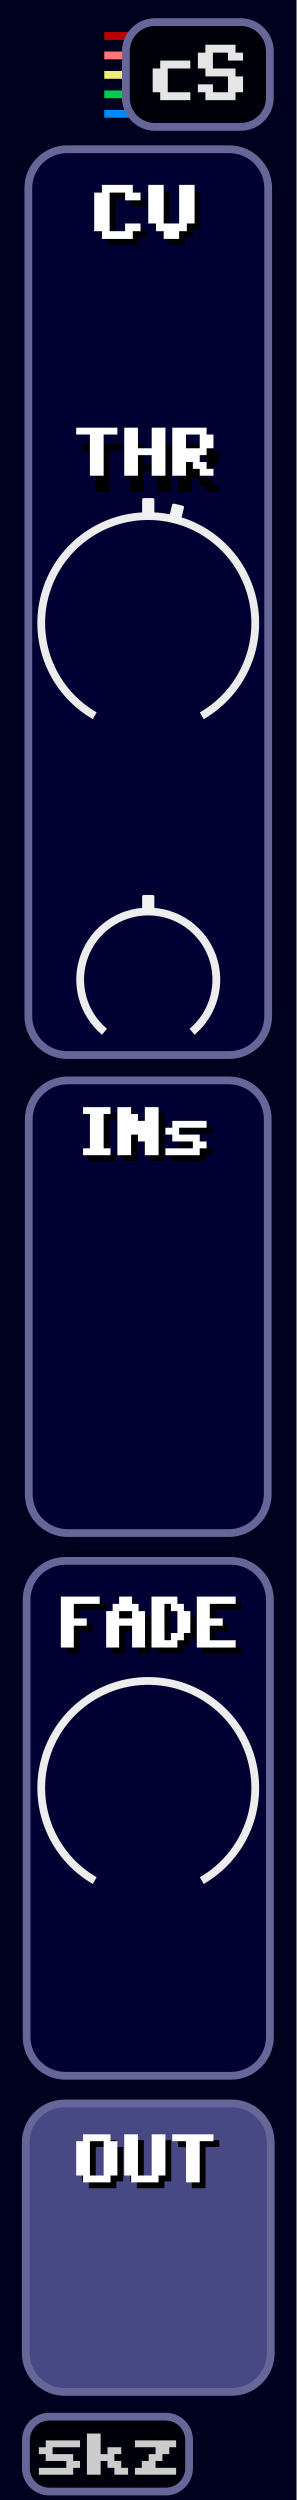
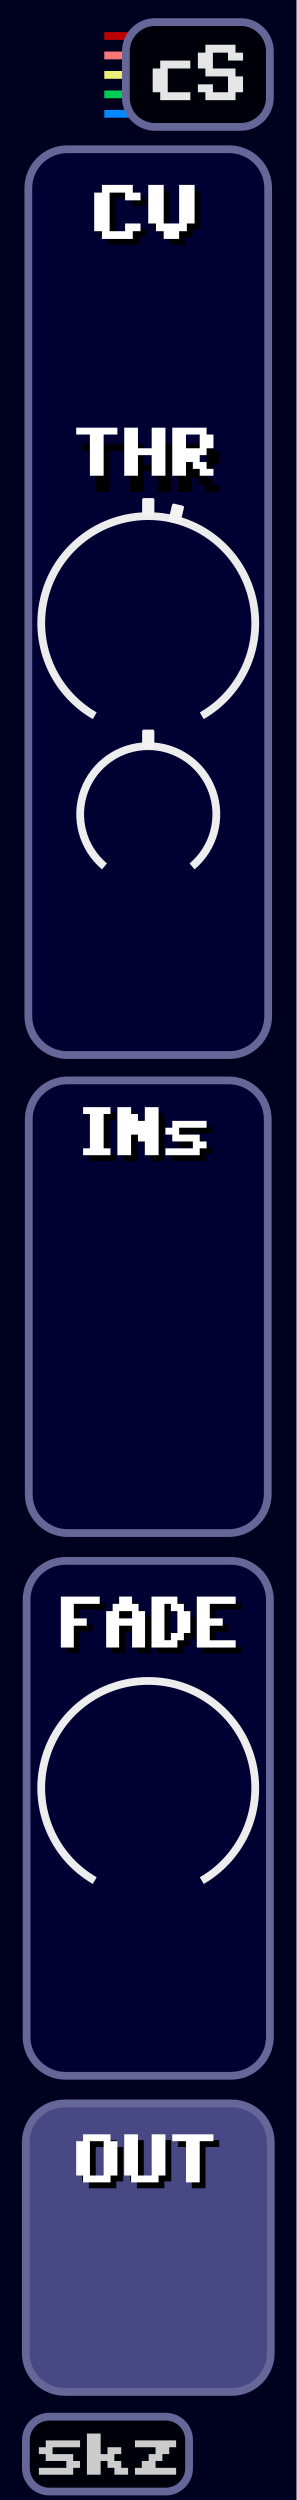
<svg xmlns="http://www.w3.org/2000/svg" width="15.24mm" height="128.5mm" viewBox="0 0 15.24 128.5" version="1.1" id="svg5">
  <defs id="defs2">
    <rect x="22.799" y="440.559" width="6.035" height="22.129" id="rect289" />
  </defs>
  <g id="layer3" style="fill:#f9f9f9">
    <rect style="fill:#00001f;stroke-width:0.162;image-rendering:auto;fill-opacity:1" id="sfondo" width="15.24" height="128.5" x="0" y="6.6613381e-16" ry="0" />
  </g>
  <g id="layer7" transform="matrix(0.08333333,0,0,1,5.108333,0.5916668)" style="display:inline;fill:#000000">
    <rect style="display:inline;fill:#0088ff;fill-opacity:1;stroke-width:0.403" id="rect1316" width="60" height="0.4" x="3.02" y="5.058" />
    <rect style="display:inline;fill:#00cc55;fill-opacity:1;stroke-width:0.403" id="rect1313" width="60" height="0.4" x="3.02" y="4.058" />
    <rect style="display:inline;fill:#eeee77;fill-opacity:1;stroke-width:0.403" id="rect1310" width="60" height="0.4" x="3.02" y="3.058" />
    <rect style="display:inline;fill:#ff7777;fill-opacity:1;stroke-width:0.403" id="rect989" width="60" height="0.4" x="3.02" y="2.058" />
    <rect style="display:inline;fill:#bd0000;fill-opacity:1;stroke-width:0.403" id="rect1308" width="60" height="0.4" x="2.72" y="0.658" transform="translate(0.2995556,0.400001)" />
  </g>
  <g id="layer4" style="fill:#f9f9f9">
    <rect style="display:inline;fill:#484884;fill-opacity:1;stroke:#666699;stroke-width:0.4;stroke-dasharray:none;stroke-opacity:1" id="rect2634" width="12.593" height="14.827" x="1.324" y="108.117" ry="2" />
    <rect style="display:inline;fill:#000033;fill-opacity:1;stroke:#666699;stroke-width:0.4;stroke-dasharray:none;stroke-opacity:1" id="rect12722" width="12.506" height="26.467" x="1.367" y="80.229" ry="2" />
    <rect style="display:inline;fill:#000033;fill-opacity:1;stroke:#666699;stroke-width:0.4;stroke-dasharray:none;stroke-opacity:1" id="rect2037" width="12.284" height="23.268" x="1.478" y="55.532" ry="2" />
    <rect style="display:inline;fill:#000033;fill-opacity:1;stroke:#666699;stroke-width:0.4;stroke-dasharray:none;stroke-opacity:1" id="rect33317" width="12.328" height="46.558" x="1.456" y="7.671" ry="2" />
    <path style="display:inline;fill:none;stroke:#ededed;stroke-width:0.4;stroke-dasharray:none;stroke-dashoffset:0;stroke-opacity:1" id="path10365" d="M 4.87,96.663 A 5.5,5.5 0 0 1 2.307,90.477 5.5,5.5 0 0 1 7.62,86.4 5.5,5.5 0 0 1 12.933,90.477 5.5,5.5 0 0 1 10.37,96.663" />
-     <path style="display:inline;fill:none;stroke:#ededed;stroke-width:0.4;stroke-dasharray:none;stroke-dashoffset:0;stroke-opacity:1" id="path13101" d="m 5.37,53.033 a 3.5,3.5 0 0 1 -1.039,-3.878 3.5,3.5 0 0 1 3.289,-2.303 3.5,3.5 0 0 1 3.289,2.303 3.5,3.5 0 0 1 -1.039,3.878" />
-     <rect style="display:inline;fill:#f2f2f2;stroke:none;stroke-width:0.375;stroke-dasharray:none" id="rect13103" width="0.628" height="0.958" x="7.306" y="46" ry="0.087" />
+     <path style="display:inline;fill:none;stroke:#ededed;stroke-width:0.4;stroke-dasharray:none;stroke-dashoffset:0;stroke-opacity:1" id="path13101" d="m 5.37,44.533 a 3.5,3.5 0 0 1 -1.039,-3.878 3.5,3.5 0 0 1 3.289,-2.303 3.5,3.5 0 0 1 3.289,2.303 3.5,3.5 0 0 1 -1.039,3.878" />
+     <rect style="display:inline;fill:#f2f2f2;stroke:none;stroke-width:0.375;stroke-dasharray:none" id="rect13103" width="0.628" height="0.958" x="7.306" y="37.5" ry="0.087" />
    <path style="display:inline;fill:none;stroke:#ececec;stroke-width:0.4;stroke-dasharray:none;stroke-dashoffset:0;stroke-opacity:1" id="path3137" d="M 4.87,36.791 A 5.5,5.5 0 0 1 2.307,30.605 5.5,5.5 0 0 1 7.62,26.528 5.5,5.5 0 0 1 12.933,30.605 5.5,5.5 0 0 1 10.37,36.791" />
    <rect style="display:inline;fill:#f2f2f2;stroke:none;stroke-width:0.375;stroke-dasharray:none" id="rect3139" width="0.628" height="0.958" x="7.306" y="25.6" ry="0.087" />
    <rect style="display:inline;fill:#f2f2f2;stroke:none;stroke-width:0.375;stroke-dasharray:none" id="rect33688" width="0.628" height="0.958" x="14.688" y="23.064" ry="0.087" transform="rotate(13.57259)" />
  </g>
  <g id="layer5" style="display:none">
    <text xml:space="preserve" style="font-style:normal;font-variant:normal;font-weight:normal;font-stretch:normal;font-size:2.822px;font-family:'C64 User';-inkscape-font-specification:'C64 User';text-align:center;text-anchor:middle;fill:#ffffff;stroke:none;stroke-width:0.265;stroke-dasharray:0.265, 0.265;stroke-dashoffset:0;stroke-opacity:1" x="7.62" y="112.174" id="text2513">
      <tspan id="tspan2511" style="font-size:2.822px;text-align:center;text-anchor:middle;fill:#ffffff;stroke:none;stroke-width:0.265" x="7.62" y="112.174">OUT</tspan>
    </text>
    <text xml:space="preserve" style="font-style:normal;font-variant:normal;font-weight:normal;font-stretch:normal;font-size:2.822px;font-family:'C64 User';-inkscape-font-specification:'C64 User';display:inline;fill:#ffffff;stroke:none;stroke-width:0.25;stroke-dasharray:0.25, 0.25;stroke-dashoffset:0;stroke-opacity:1" x="3.315" y="79.889" id="text2255" transform="scale(0.9434011,1.059994)">
      <tspan id="tspan2253" style="font-size:2.822px;stroke:none;stroke-width:0.25" x="3.315" y="79.889">FADE</tspan>
    </text>
    <text xml:space="preserve" style="font-style:normal;font-variant:normal;font-weight:normal;font-stretch:normal;font-size:2.822px;font-family:'C64 User';-inkscape-font-specification:'C64 User';text-align:center;text-anchor:middle;display:inline;fill:#ffffff;stroke:none;stroke-width:0.265;stroke-dasharray:0.265, 0.265;stroke-dashoffset:0;stroke-opacity:1" x="7.62" y="59.377" id="text2507">
      <tspan id="tspan2505" style="font-size:2.822px;text-align:center;text-anchor:middle;stroke:none;stroke-width:0.265" x="7.62" y="59.377">INs</tspan>
    </text>
    <text xml:space="preserve" style="font-style:normal;font-variant:normal;font-weight:normal;font-stretch:normal;font-size:3.175px;font-family:'C64 User';-inkscape-font-specification:'C64 User';text-align:center;text-anchor:middle;display:inline;fill:#ffffff;stroke:none;stroke-width:0.265;stroke-dasharray:0.265, 0.265;stroke-dashoffset:0;stroke-opacity:1" x="7.62" y="12.281" id="text2545">
      <tspan id="tspan2543" style="font-size:3.175px;text-align:center;text-anchor:middle;stroke:none;stroke-width:0.265" x="7.62" y="12.281">CV</tspan>
    </text>
    <text xml:space="preserve" style="font-style:normal;font-variant:normal;font-weight:normal;font-stretch:normal;font-size:2.822px;font-family:'C64 User';-inkscape-font-specification:'C64 User';text-align:center;text-anchor:middle;display:inline;fill:#ffffff;stroke:none;stroke-width:0.265;stroke-dasharray:0.265, 0.265;stroke-dashoffset:0;stroke-opacity:1" x="7.62" y="24.452" id="text2601">
      <tspan id="tspan2599" style="font-size:2.822px;text-align:center;text-anchor:middle;stroke:none;stroke-width:0.265" x="7.62" y="24.452">THR</tspan>
    </text>
  </g>
  <g id="g7147" style="display:inline;fill:#000000" transform="translate(0.2999506,0.300069)">
    <g aria-label="OUT" id="text7129" style="font-size:2.822px;font-family:'C64 User';-inkscape-font-specification:'C64 User';text-align:center;text-anchor:middle;fill:#000000;stroke-width:0.265;stroke-dasharray:0.265, 0.265">
      <path d="m 4.269,112.174 v -0.353 H 3.916 v -1.764 H 4.269 v -0.353 h 1.411 v 0.353 h 0.353 v 1.764 H 5.68 v 0.353 z m 0.353,-0.353 h 0.706 v -1.764 h -0.706 z" style="fill:#000000;stroke-width:0.265" id="path7149" />
      <path d="m 6.738,112.174 v -0.353 H 6.385 v -2.117 h 0.706 v 2.117 h 0.706 v -2.117 h 0.706 v 2.117 H 8.149 v 0.353 z" style="fill:#000000;stroke-width:0.265" id="path7151" />
      <path d="m 9.56,112.174 v -2.117 h -0.706 v -0.353 h 2.117 v 0.353 h -0.706 v 2.117 z" style="fill:#000000;stroke-width:0.265" id="path7153" />
    </g>
    <g aria-label="FADE" transform="scale(0.9434011,1.059994)" id="text7133" style="font-size:2.822px;font-family:'C64 User';-inkscape-font-specification:'C64 User';display:inline;fill:#000000;stroke-width:0.25;stroke-dasharray:0.25, 0.25">
      <path d="m 3.315,79.889 v -2.469 h 2.117 v 0.353 h -1.411 v 0.706 h 0.706 v 0.353 h -0.706 v 1.058 z" style="fill:#000000;stroke-width:0.25" id="path7156" />
      <path d="m 5.784,79.889 v -1.764 h 0.353 v -0.353 h 0.353 v -0.353 h 0.706 v 0.353 h 0.353 v 0.353 h 0.353 v 1.764 h -0.706 v -1.058 h -0.706 v 1.058 z m 0.706,-1.411 h 0.706 v -0.353 h -0.706 z" style="fill:#000000;stroke-width:0.25" id="path7158" />
      <path d="m 8.254,79.889 v -2.469 h 1.411 v 0.353 h 0.353 v 0.353 h 0.353 v 1.058 h -0.353 v 0.353 H 9.665 v 0.353 z m 0.706,-0.353 H 9.312 V 79.184 H 9.665 V 78.125 H 9.312 V 77.773 H 8.959 Z" style="fill:#000000;stroke-width:0.25" id="path7160" />
      <path d="m 12.84,77.42 v 0.353 h -1.411 v 0.706 h 0.706 v 0.353 h -0.706 v 0.706 h 1.411 v 0.353 h -2.117 v -2.469 z" style="fill:#000000;stroke-width:0.25" id="path7162" />
    </g>
    <g aria-label="INs" id="text7137" style="font-size:2.822px;font-family:'C64 User';-inkscape-font-specification:'C64 User';text-align:center;text-anchor:middle;display:inline;fill:#000000;stroke-width:0.265;stroke-dasharray:0.265, 0.265" transform="translate(0,0.5291667)">
      <path d="m 5.68,56.378 v 0.353 H 5.327 v 1.764 h 0.353 v 0.353 H 4.269 V 58.495 H 4.621 V 56.731 H 4.269 v -0.353 z" style="fill:#000000;stroke-width:0.265" id="path7165" />
      <path d="m 6.033,58.847 v -2.469 h 0.706 v 0.353 h 0.353 v 0.353 h 0.353 v -0.706 h 0.706 v 2.469 H 7.444 V 58.142 H 7.091 V 57.789 H 6.738 v 1.058 z" style="fill:#000000;stroke-width:0.265" id="path7167" />
      <path d="m 10.619,57.084 v 0.353 H 9.207 v 0.353 h 1.058 v 0.353 h 0.353 v 0.353 h -0.353 v 0.353 H 8.502 v -0.353 h 1.411 V 58.142 H 8.855 V 57.789 H 8.502 v -0.353 h 0.353 v -0.353 z" style="fill:#000000;stroke-width:0.265" id="path7169" />
    </g>
    <g aria-label="CV" id="text7141" style="font-size:3.175px;font-family:'C64 User';-inkscape-font-specification:'C64 User';text-align:center;text-anchor:middle;display:inline;fill:#000000;stroke-width:0.265;stroke-dasharray:0.265, 0.265" transform="translate(0,-1.058333)">
      <path d="m 5.239,13.339 v -0.397 h -0.397 v -1.984 h 0.397 v -0.397 h 1.587 v 0.397 h 0.397 v 0.397 h -0.794 v -0.397 h -0.794 v 1.984 h 0.794 v -0.397 h 0.794 v 0.397 h -0.397 v 0.397 z" style="fill:#000000;stroke-width:0.265" id="path7172" />
      <path d="M 8.414,13.339 V 12.942 H 8.017 V 12.545 H 7.62 v -1.984 h 0.794 v 1.984 H 9.207 v -1.984 h 0.794 v 1.984 H 9.604 v 0.397 H 9.207 v 0.397 z" style="fill:#000000;stroke-width:0.265" id="path7174" />
    </g>
    <g aria-label="THR" id="text7145" style="font-size:2.822px;font-family:'C64 User';-inkscape-font-specification:'C64 User';text-align:center;text-anchor:middle;display:inline;fill:#000000;stroke-width:0.265;stroke-dasharray:0.265, 0.265" transform="translate(0,0.5291667)">
      <path d="M 4.621,24.452 V 22.335 H 3.916 v -0.353 h 2.117 v 0.353 h -0.706 v 2.117 z" style="fill:#000000;stroke-width:0.265" id="path7177" />
      <path d="m 6.385,24.452 v -2.469 h 0.706 v 1.058 h 0.706 v -1.058 h 0.706 v 2.469 H 7.796 V 23.393 H 7.091 v 1.058 z" style="fill:#000000;stroke-width:0.265" id="path7179" />
      <path d="m 8.855,24.452 v -2.469 h 1.764 v 0.353 h 0.353 v 0.706 h -0.353 v 0.353 h -0.353 v 0.353 h 0.353 v 0.353 h 0.353 v 0.353 H 10.266 V 24.099 H 9.913 V 23.746 H 9.56 v 0.706 z m 0.706,-1.411 H 10.266 V 22.335 H 9.56 Z" style="fill:#000000;stroke-width:0.265" id="path7181" />
    </g>
  </g>
  <g id="g7224" style="display:inline">
    <g aria-label="OUT" id="g7190" style="font-size:2.822px;font-family:'C64 User';-inkscape-font-specification:'C64 User';text-align:center;text-anchor:middle;fill:#ffffff;stroke-width:0.265;stroke-dasharray:0.265, 0.265">
      <path d="m 4.269,112.174 v -0.353 H 3.916 v -1.764 H 4.269 v -0.353 h 1.411 v 0.353 h 0.353 v 1.764 H 5.68 v 0.353 z m 0.353,-0.353 h 0.706 v -1.764 h -0.706 z" style="stroke-width:0.265" id="path7184" />
      <path d="m 6.738,112.174 v -0.353 H 6.385 v -2.117 h 0.706 v 2.117 h 0.706 v -2.117 h 0.706 v 2.117 H 8.149 v 0.353 z" style="stroke-width:0.265" id="path7186" />
      <path d="m 9.56,112.174 v -2.117 h -0.706 v -0.353 h 2.117 v 0.353 h -0.706 v 2.117 z" style="stroke-width:0.265" id="path7188" />
    </g>
    <g aria-label="FADE" transform="scale(0.9434011,1.059994)" id="g7200" style="font-size:2.822px;font-family:'C64 User';-inkscape-font-specification:'C64 User';display:inline;fill:#ffffff;stroke-width:0.25;stroke-dasharray:0.25, 0.25">
      <path d="m 3.315,79.889 v -2.469 h 2.117 v 0.353 h -1.411 v 0.706 h 0.706 v 0.353 h -0.706 v 1.058 z" style="stroke-width:0.25" id="path7192" />
      <path d="m 5.784,79.889 v -1.764 h 0.353 v -0.353 h 0.353 v -0.353 h 0.706 v 0.353 h 0.353 v 0.353 h 0.353 v 1.764 h -0.706 v -1.058 h -0.706 v 1.058 z m 0.706,-1.411 h 0.706 v -0.353 h -0.706 z" style="stroke-width:0.25" id="path7194" />
      <path d="m 8.254,79.889 v -2.469 h 1.411 v 0.353 h 0.353 v 0.353 h 0.353 v 1.058 h -0.353 v 0.353 H 9.665 v 0.353 z m 0.706,-0.353 H 9.312 V 79.184 H 9.665 V 78.125 H 9.312 V 77.773 H 8.959 Z" style="stroke-width:0.25" id="path7196" />
      <path d="m 12.84,77.42 v 0.353 h -1.411 v 0.706 h 0.706 v 0.353 h -0.706 v 0.706 h 1.411 v 0.353 h -2.117 v -2.469 z" style="stroke-width:0.25" id="path7198" />
    </g>
    <g aria-label="INs" id="g7208" style="font-size:2.822px;font-family:'C64 User';-inkscape-font-specification:'C64 User';text-align:center;text-anchor:middle;display:inline;fill:#ffffff;stroke-width:0.265;stroke-dasharray:0.265, 0.265" transform="translate(0,0.5291667)">
      <path d="m 5.68,56.378 v 0.353 H 5.327 v 1.764 h 0.353 v 0.353 H 4.269 V 58.495 H 4.621 V 56.731 H 4.269 v -0.353 z" style="stroke-width:0.265" id="path7202" />
      <path d="m 6.033,58.847 v -2.469 h 0.706 v 0.353 h 0.353 v 0.353 h 0.353 v -0.706 h 0.706 v 2.469 H 7.444 V 58.142 H 7.091 V 57.789 H 6.738 v 1.058 z" style="stroke-width:0.265" id="path7204" />
      <path d="m 10.619,57.084 v 0.353 H 9.207 v 0.353 h 1.058 v 0.353 h 0.353 v 0.353 h -0.353 v 0.353 H 8.502 v -0.353 h 1.411 V 58.142 H 8.855 V 57.789 H 8.502 v -0.353 h 0.353 v -0.353 z" style="stroke-width:0.265" id="path7206" />
    </g>
    <g aria-label="CV" id="g7214" style="font-size:3.175px;font-family:'C64 User';-inkscape-font-specification:'C64 User';text-align:center;text-anchor:middle;display:inline;fill:#ffffff;stroke-width:0.265;stroke-dasharray:0.265, 0.265" transform="translate(0,-1.058333)">
      <path d="m 5.239,13.339 v -0.397 h -0.397 v -1.984 h 0.397 v -0.397 h 1.587 v 0.397 h 0.397 v 0.397 h -0.794 v -0.397 h -0.794 v 1.984 h 0.794 v -0.397 h 0.794 v 0.397 h -0.397 v 0.397 z" style="stroke-width:0.265" id="path7210" />
      <path d="M 8.414,13.339 V 12.942 H 8.017 V 12.545 H 7.62 v -1.984 h 0.794 v 1.984 H 9.207 v -1.984 h 0.794 v 1.984 H 9.604 v 0.397 H 9.207 v 0.397 z" style="stroke-width:0.265" id="path7212" />
    </g>
    <g aria-label="THR" id="g7222" style="font-size:2.822px;font-family:'C64 User';-inkscape-font-specification:'C64 User';text-align:center;text-anchor:middle;display:inline;fill:#ffffff;stroke-width:0.265;stroke-dasharray:0.265, 0.265">
      <path d="M 4.621,24.452 V 22.335 H 3.916 v -0.353 h 2.117 v 0.353 h -0.706 v 2.117 z" style="stroke-width:0.265" id="path7216" />
      <path d="m 6.385,24.452 v -2.469 h 0.706 v 1.058 h 0.706 v -1.058 h 0.706 v 2.469 H 7.796 V 23.393 H 7.091 v 1.058 z" style="stroke-width:0.265" id="path7218" />
      <path d="m 8.855,24.452 v -2.469 h 1.764 v 0.353 h 0.353 v 0.706 h -0.353 v 0.353 h -0.353 v 0.353 h 0.353 v 0.353 h 0.353 v 0.353 H 10.266 V 24.099 H 9.913 V 23.746 H 9.56 v 0.706 z m 0.706,-1.411 H 10.266 V 22.335 H 9.56 Z" style="stroke-width:0.265" id="path7220" />
    </g>
  </g>
  <g id="layer1" style="display:inline">
    <rect style="display:inline;fill:#00000a;fill-opacity:1;stroke:#666699;stroke-width:0.4;stroke-dasharray:none;stroke-dashoffset:0;stroke-opacity:1" id="rect2138" width="7.401" height="5.388" x="6.47" y="1.135" ry="1.5" />
    <text xml:space="preserve" style="font-style:normal;font-variant:normal;font-weight:normal;font-stretch:normal;font-size:3.175px;font-family:'C64 User';-inkscape-font-specification:'C64 User';text-align:center;text-anchor:middle;display:none;fill:#e5e5e5;fill-opacity:1;stroke-width:0.258" x="10.625" y="5.022" id="text1341" transform="scale(0.9754348,1.025184)">
      <tspan id="tspan1339" style="font-size:3.175px;text-align:center;text-anchor:middle;fill:#e5e5e5;fill-opacity:1;stroke-width:0.258" x="10.625" y="5.022">cS</tspan>
    </text>
    <rect style="display:inline;fill:#00000a;fill-opacity:1;stroke:#666699;stroke-width:0.4;stroke-dasharray:none;stroke-dashoffset:0;stroke-opacity:1" id="rect1447-8" width="8.387" height="3.848" x="1.332" y="124.217" ry="1.2" />
    <text xml:space="preserve" style="font-style:normal;font-variant:normal;font-weight:normal;font-stretch:normal;font-size:2.822px;font-family:'C64 User';-inkscape-font-specification:'C64 User';display:none;fill:#cccccc;fill-opacity:1;stroke-width:0.265" x="1.624" y="127.2" id="text183">
      <tspan id="tspan181" style="font-size:2.822px;fill:#cccccc;fill-opacity:1;stroke-width:0.265" x="1.624" y="127.2">skz</tspan>
    </text>
    <g aria-label="skz" id="text24111" style="font-size:2.822px;font-family:'C64 User';-inkscape-font-specification:'C64 User';display:inline;fill:#cccccc;stroke-width:0.265" transform="translate(0.3741802)">
      <path d="m 3.74,125.436 v 0.353 H 2.329 v 0.353 h 1.058 v 0.353 h 0.353 v 0.353 H 3.387 v 0.353 H 1.624 v -0.353 h 1.411 v -0.353 H 1.976 v -0.353 H 1.624 v -0.353 h 0.353 v -0.353 z" id="path24113" />
      <path d="m 4.093,127.2 v -2.117 h 0.706 v 1.058 H 5.151 v -0.353 h 0.706 v 0.353 H 5.504 v 0.353 H 5.857 v 0.353 h 0.353 v 0.353 h -0.706 v -0.353 H 5.151 v -0.353 H 4.799 v 0.706 z" id="path24115" />
      <path d="m 6.562,127.2 v -0.353 h 0.353 v -0.353 h 0.353 v -0.353 h 0.353 v -0.353 H 6.562 v -0.353 h 2.117 v 0.353 H 8.326 v 0.353 H 7.974 v 0.353 H 7.621 v 0.353 h 1.058 v 0.353 z" id="path24117" />
    </g>
    <g aria-label="cS" transform="scale(0.9754348,1.025184)" id="text1001" style="display:inline;font-size:3.175px;font-family:'C64 User';-inkscape-font-specification:'C64 User';text-align:center;text-anchor:middle;fill:#e5e5e5;stroke-width:0.258">
      <path d="M 8.442,5.022 V 4.625 H 8.045 V 3.434 H 8.442 v -0.397 h 1.587 v 0.397 H 8.839 V 4.625 h 1.191 v 0.397 z" id="path1003" />
      <path d="M 10.823,5.022 V 4.625 H 10.427 V 4.228 h 0.794 V 4.625 h 0.794 V 3.831 H 10.823 v -0.397 h -0.397 v -0.794 h 0.397 v -0.397 h 1.587 v 0.397 h 0.397 v 0.397 h -0.794 v -0.397 h -0.794 v 0.794 h 1.191 v 0.397 h 0.397 V 4.625 H 12.411 v 0.397 z" id="path1005" />
    </g>
  </g>
</svg>
